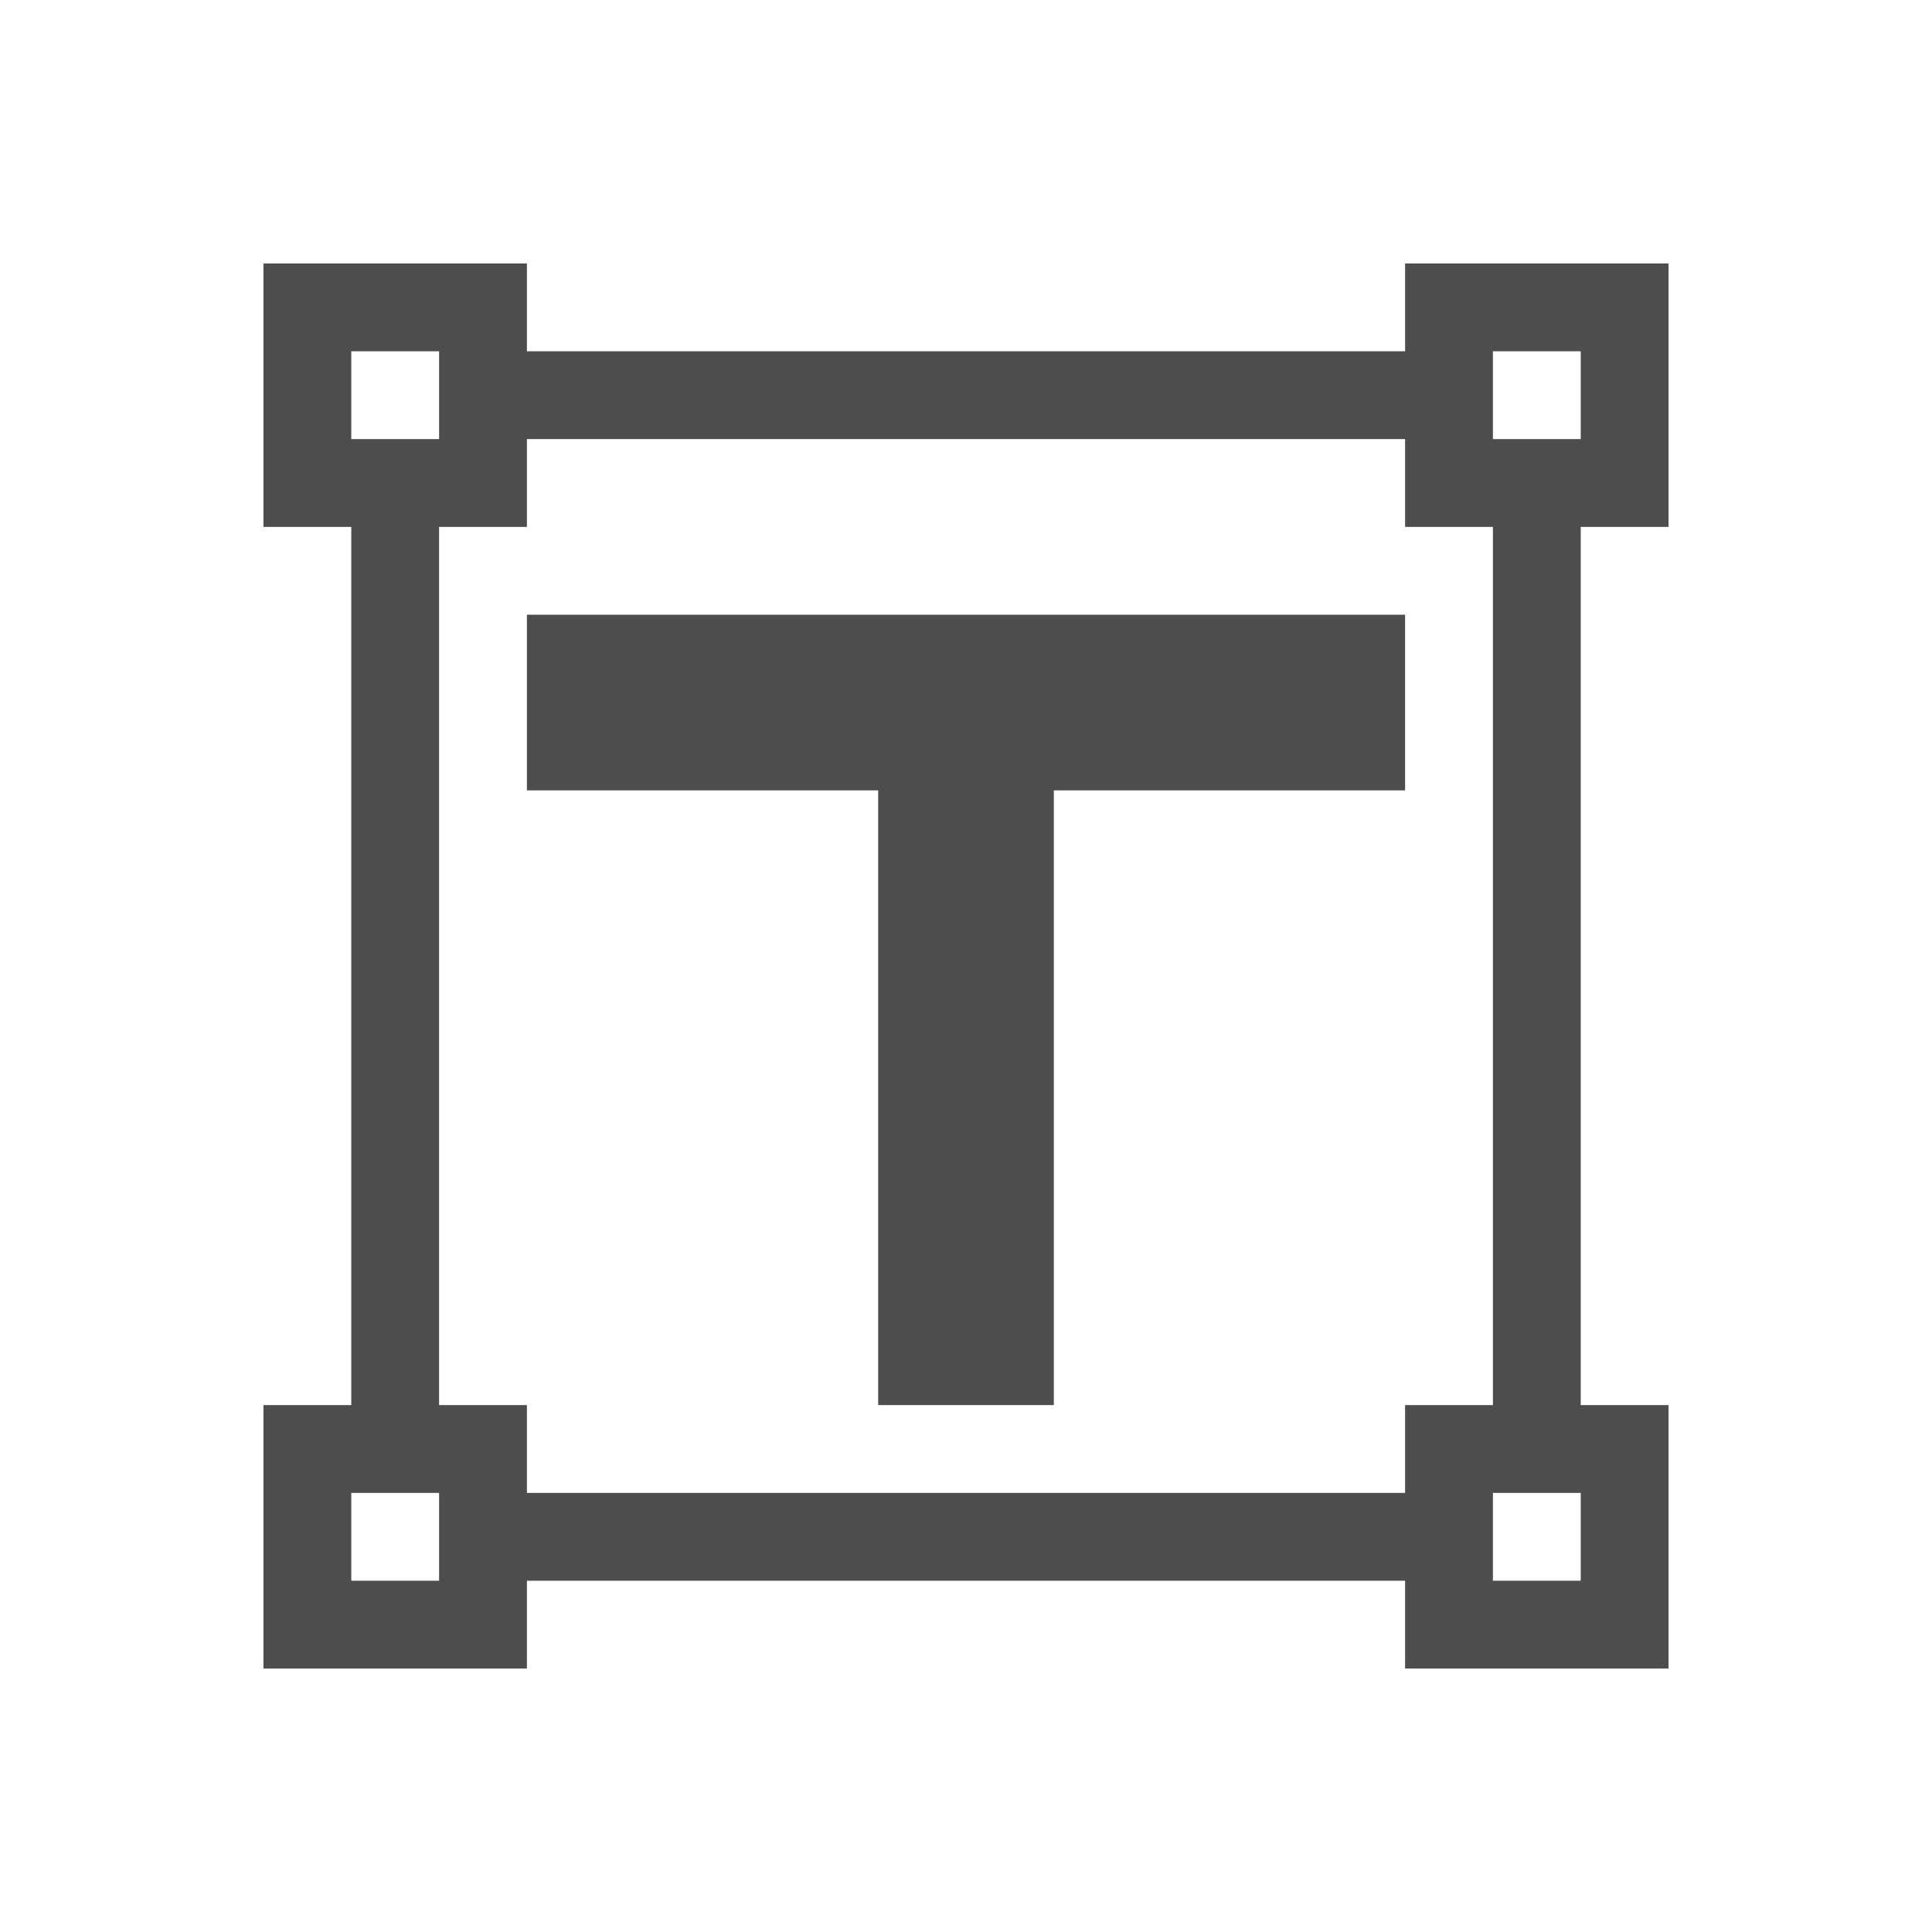
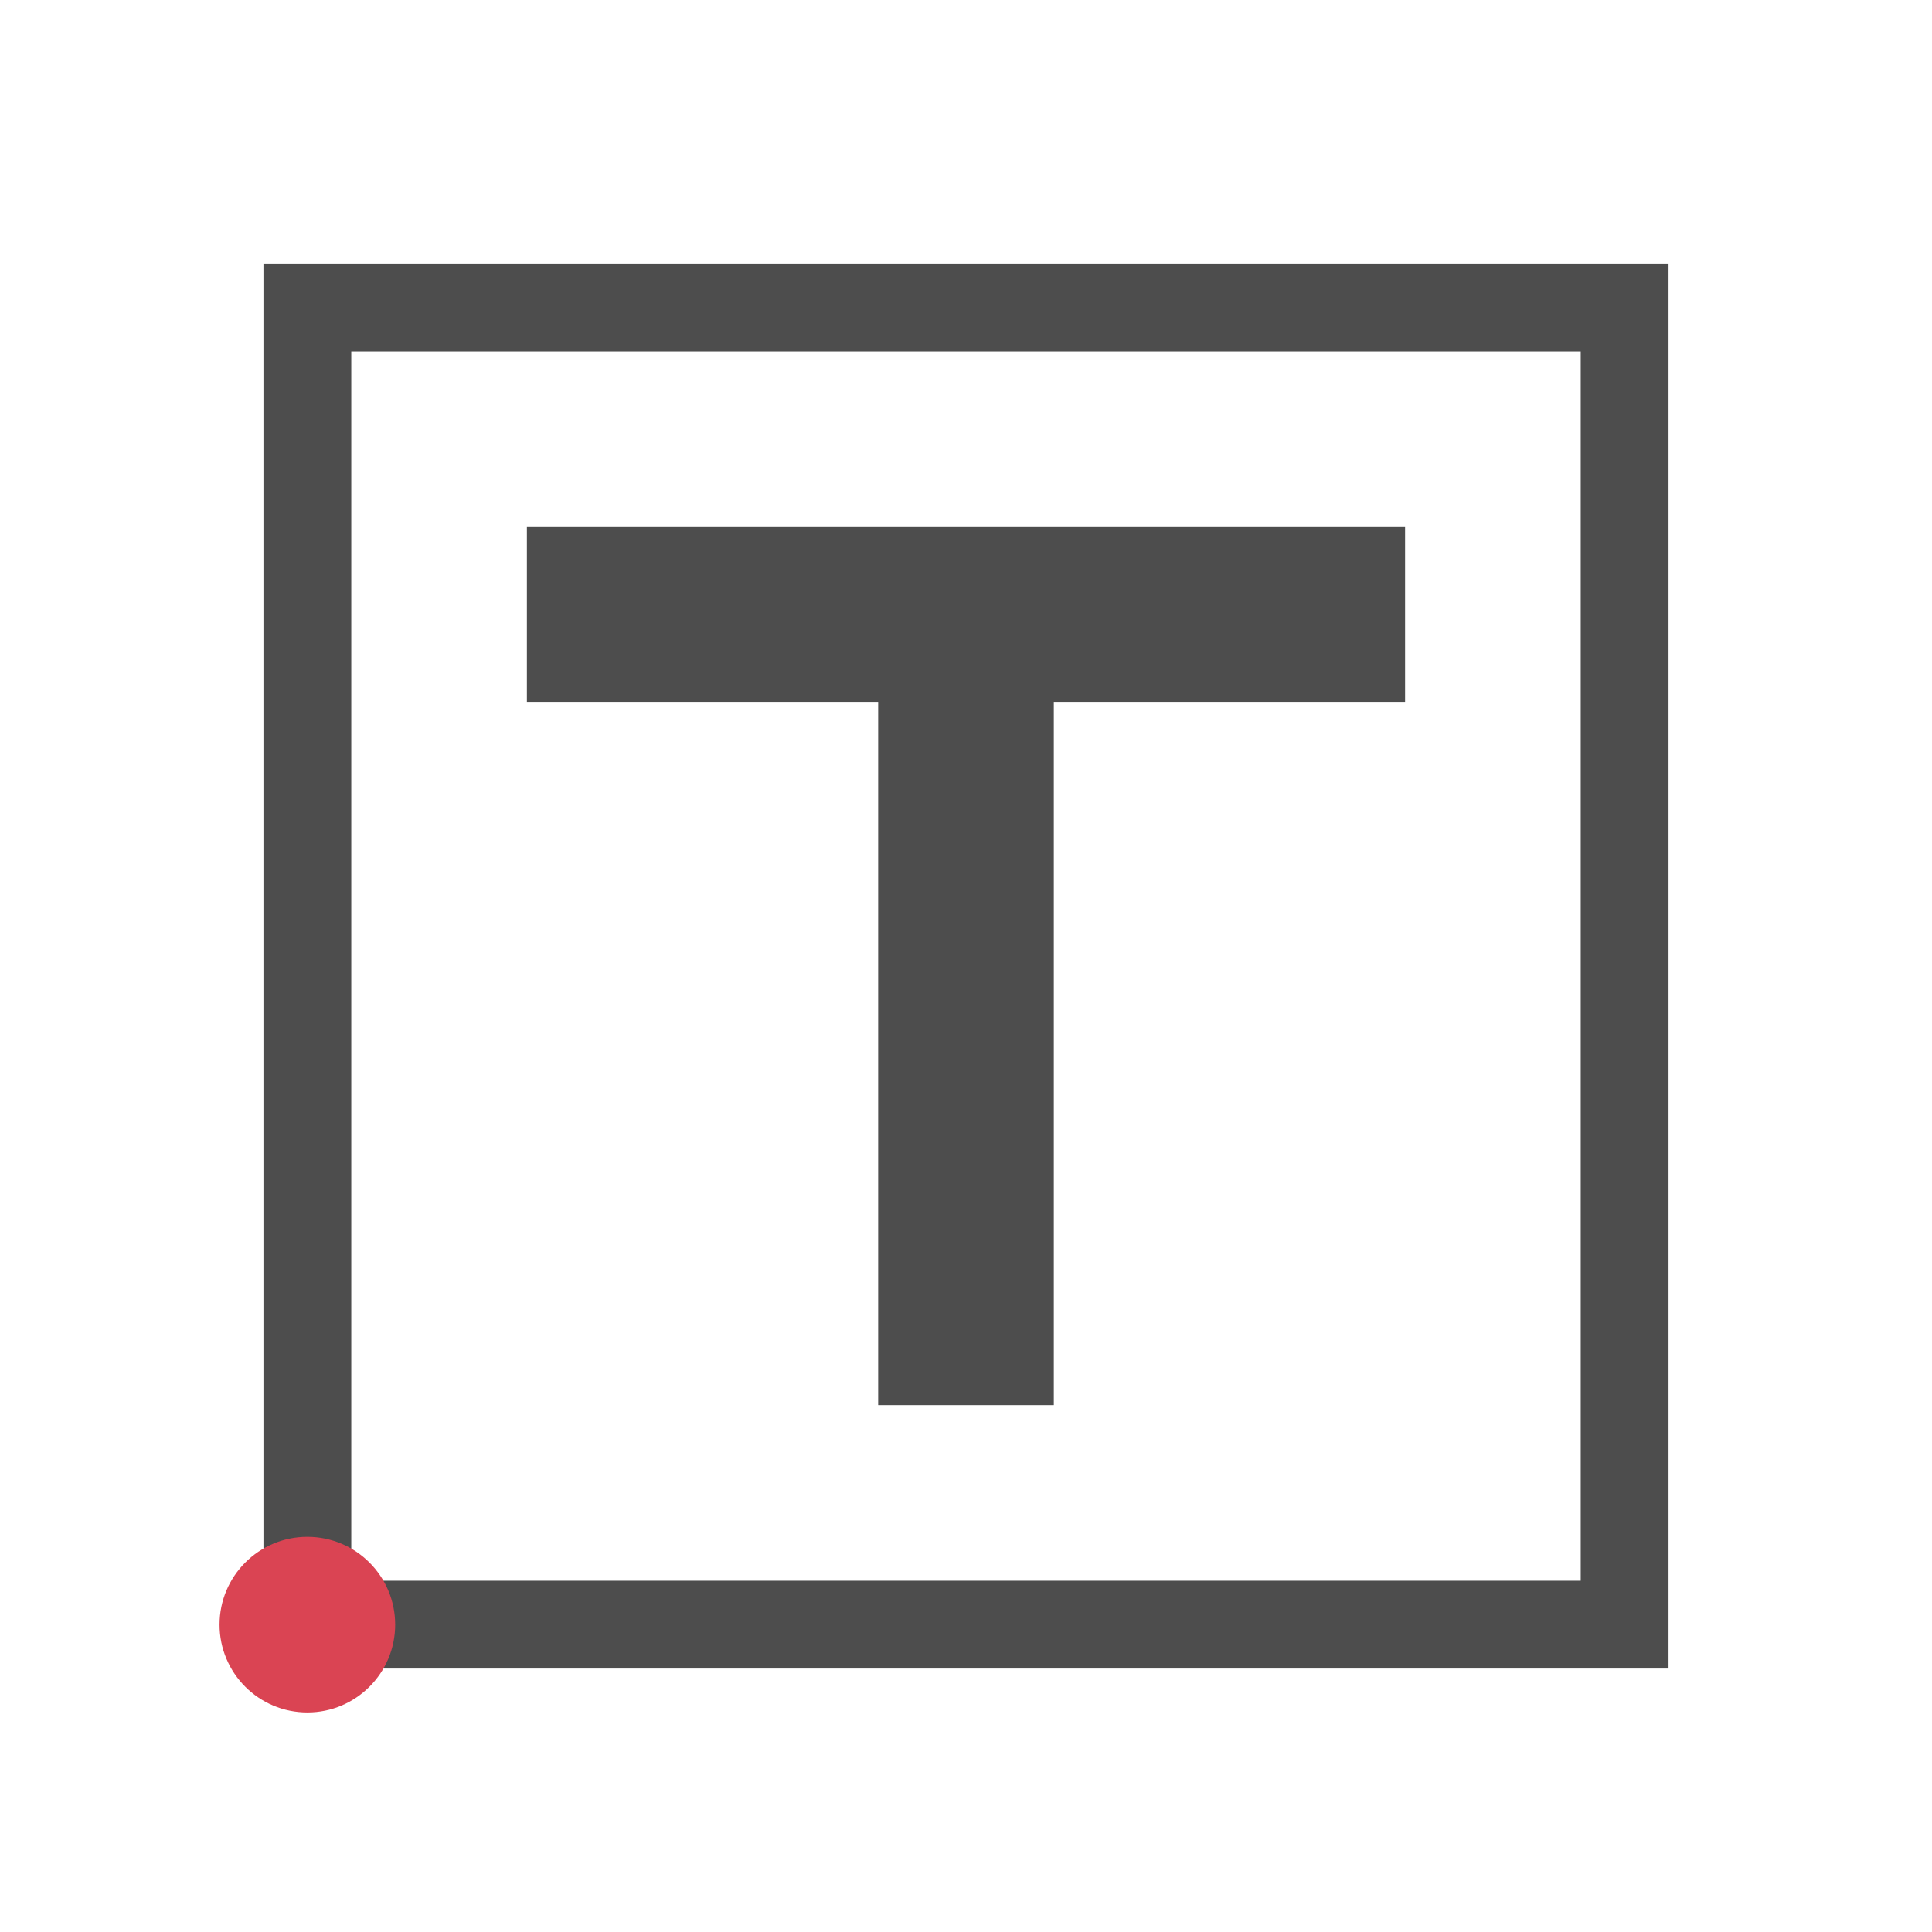
- <svg xmlns="http://www.w3.org/2000/svg" viewBox="0 0 22 22">
+ <svg xmlns="http://www.w3.org/2000/svg" viewBox="0 0 22 22" version="1.1" id="svg6">
  <defs id="defs3051">
    <style type="text/css" id="current-color-scheme">
      .ColorScheme-Text {
        color:#4d4d4d;
      }
      </style>
  </defs>
-   <path style="fill:currentColor;fill-opacity:1;stroke:none" d="m3 3v3h1v10h-1v3h3v-1h10v1h3v-3h-1v-10h1v-3h-3v1h-10v-1h-3m1 1h1v1h-1v-1m13 0h1v1h-1v-1m-11 1h10v1h1v10h-1v1h-10v-1h-1v-10h1v-1m0 2v2h4v7h2v-7h4v-2h-10m-2 10h1v1h-1v-1m13 0h1v1h-1v-1" class="ColorScheme-Text" />
+   <path style="fill:currentColor;fill-opacity:1;stroke:none" d="m4 4v16h16v-16h-16m1 1h14v14h-14v-14" transform="translate(-.99999-.99999)" class="ColorScheme-Text" id="path4" />
+   <circle style="fill:#da4453;fill-opacity:1;fill-rule:evenodd" id="path832-9-8" cx="3.5" cy="18.5" r="1" />
+   <path id="path28" d="m 6,6 v 2 h 4 v 8 h 2 V 8 h 4 V 6 H 6" style="fill:#4d4d4d;fill-opacity:1;stroke:none" />
</svg>
